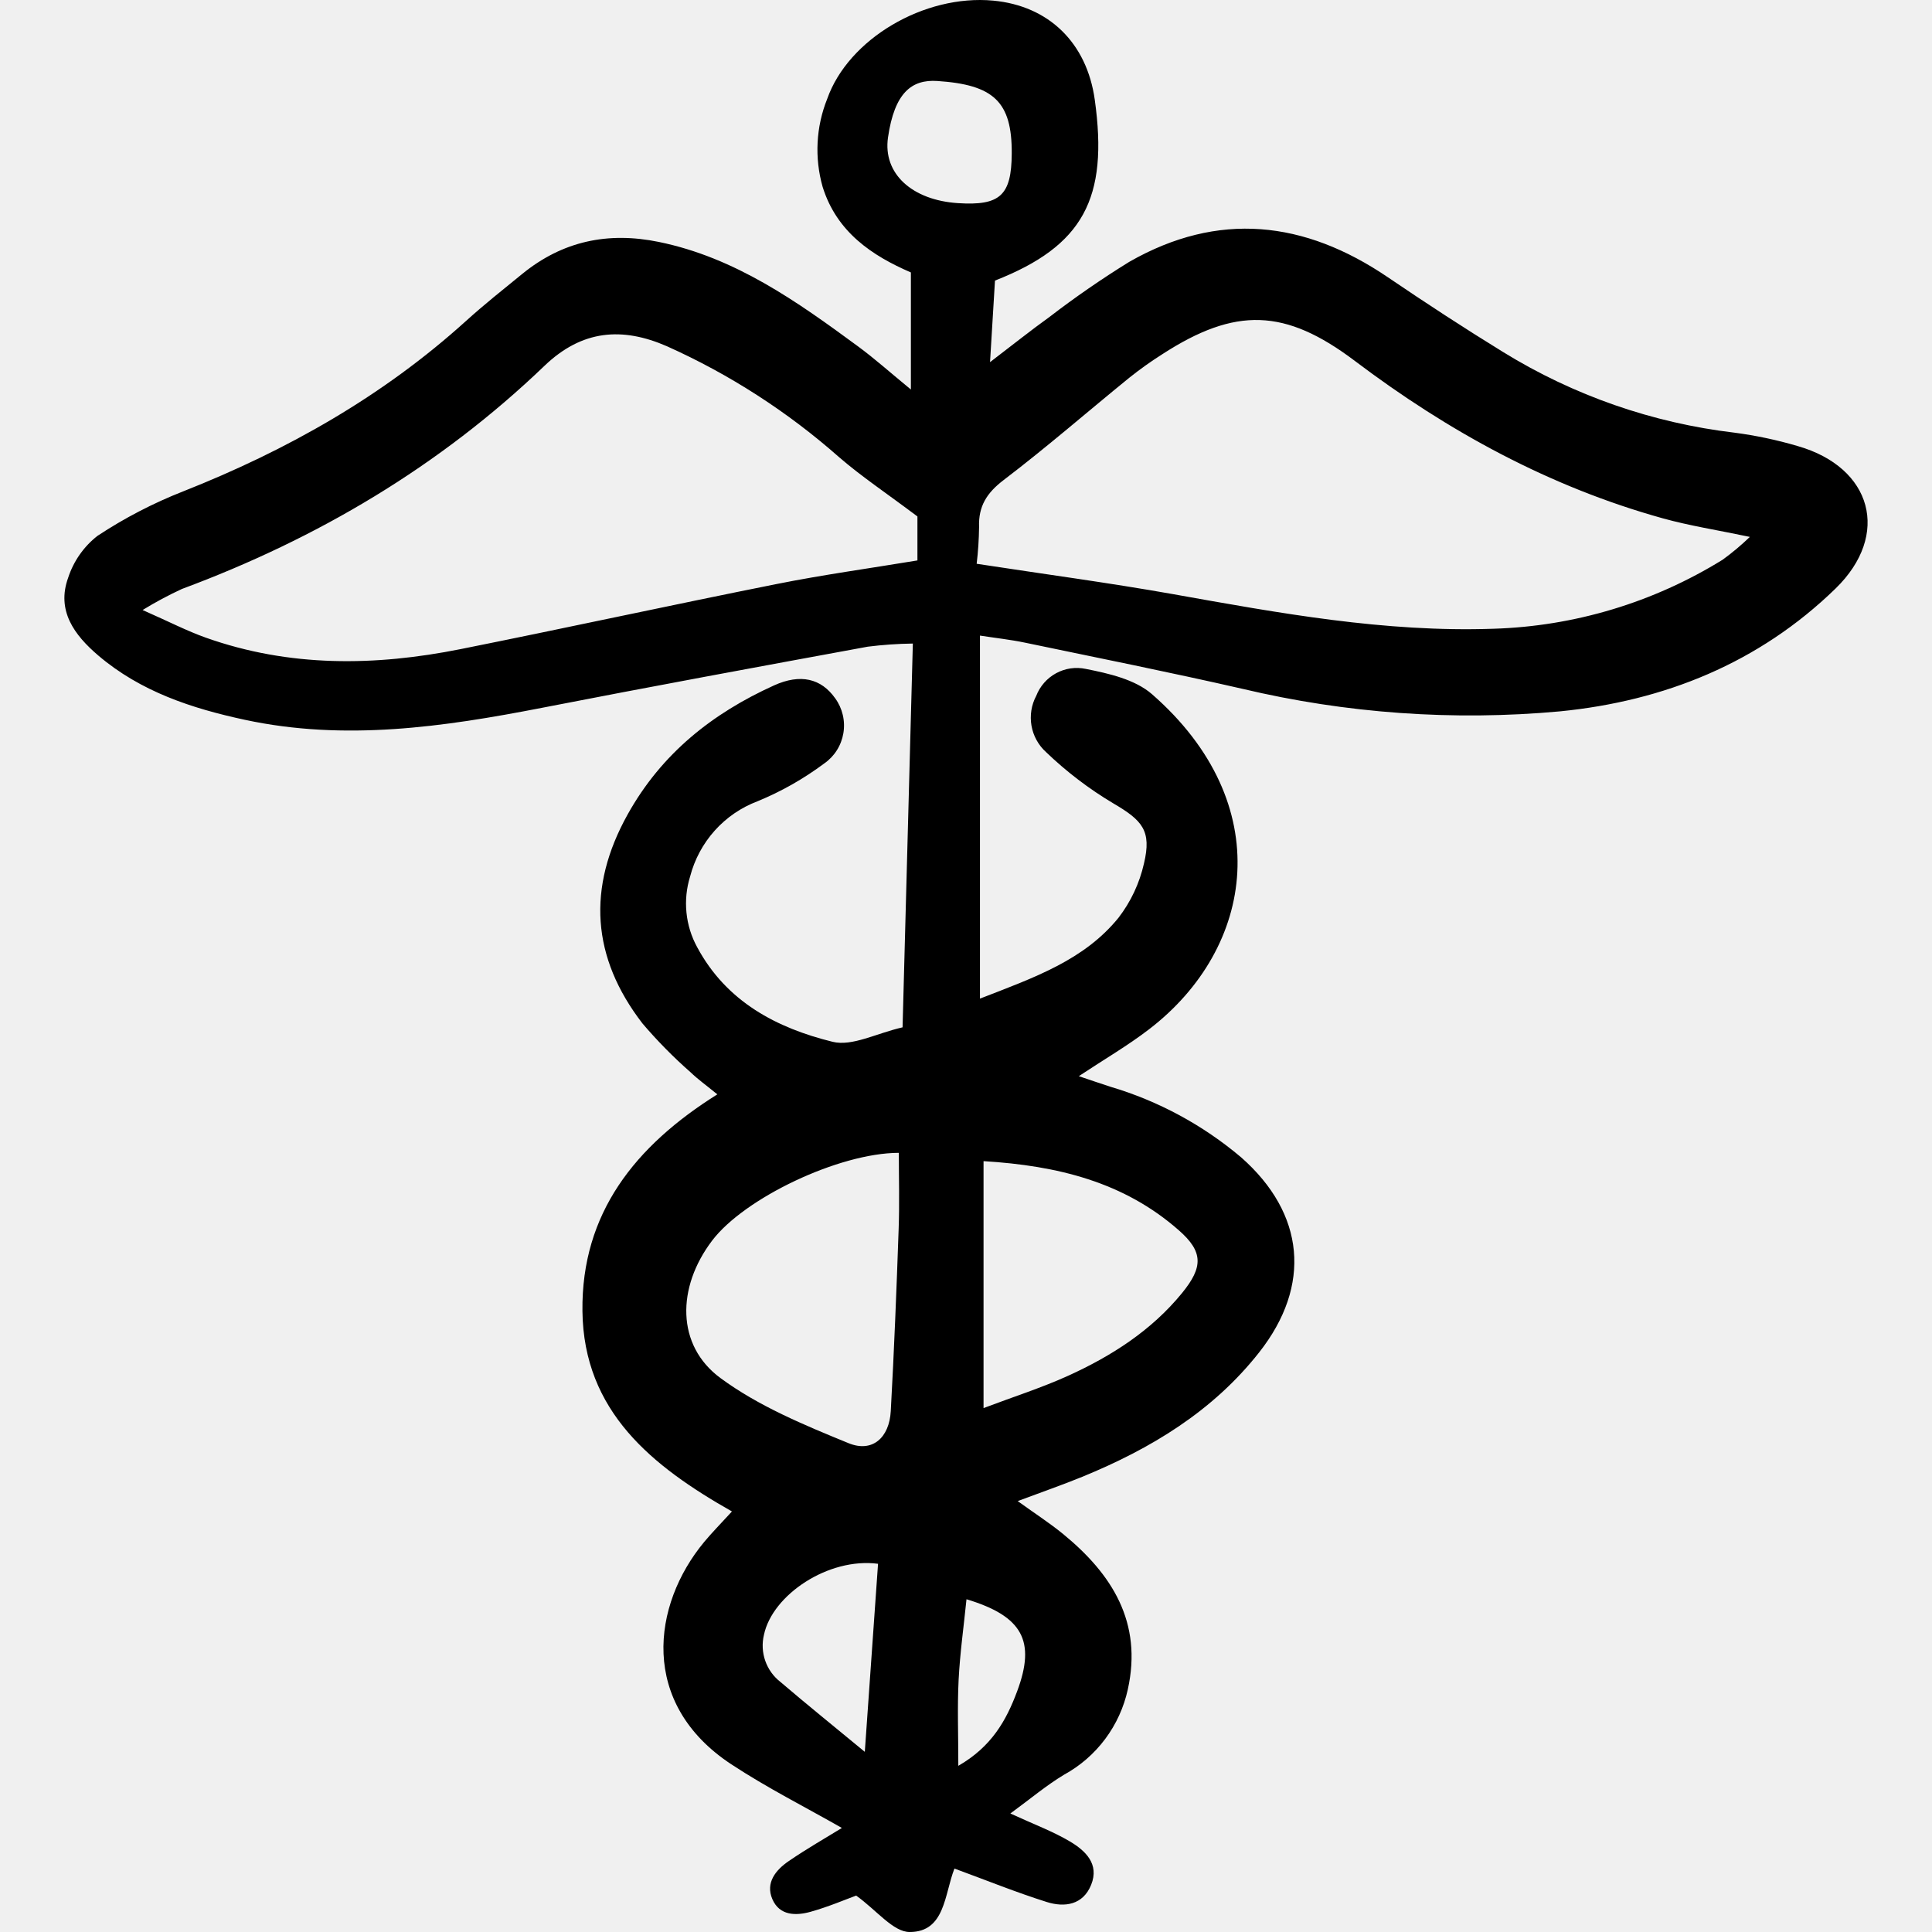
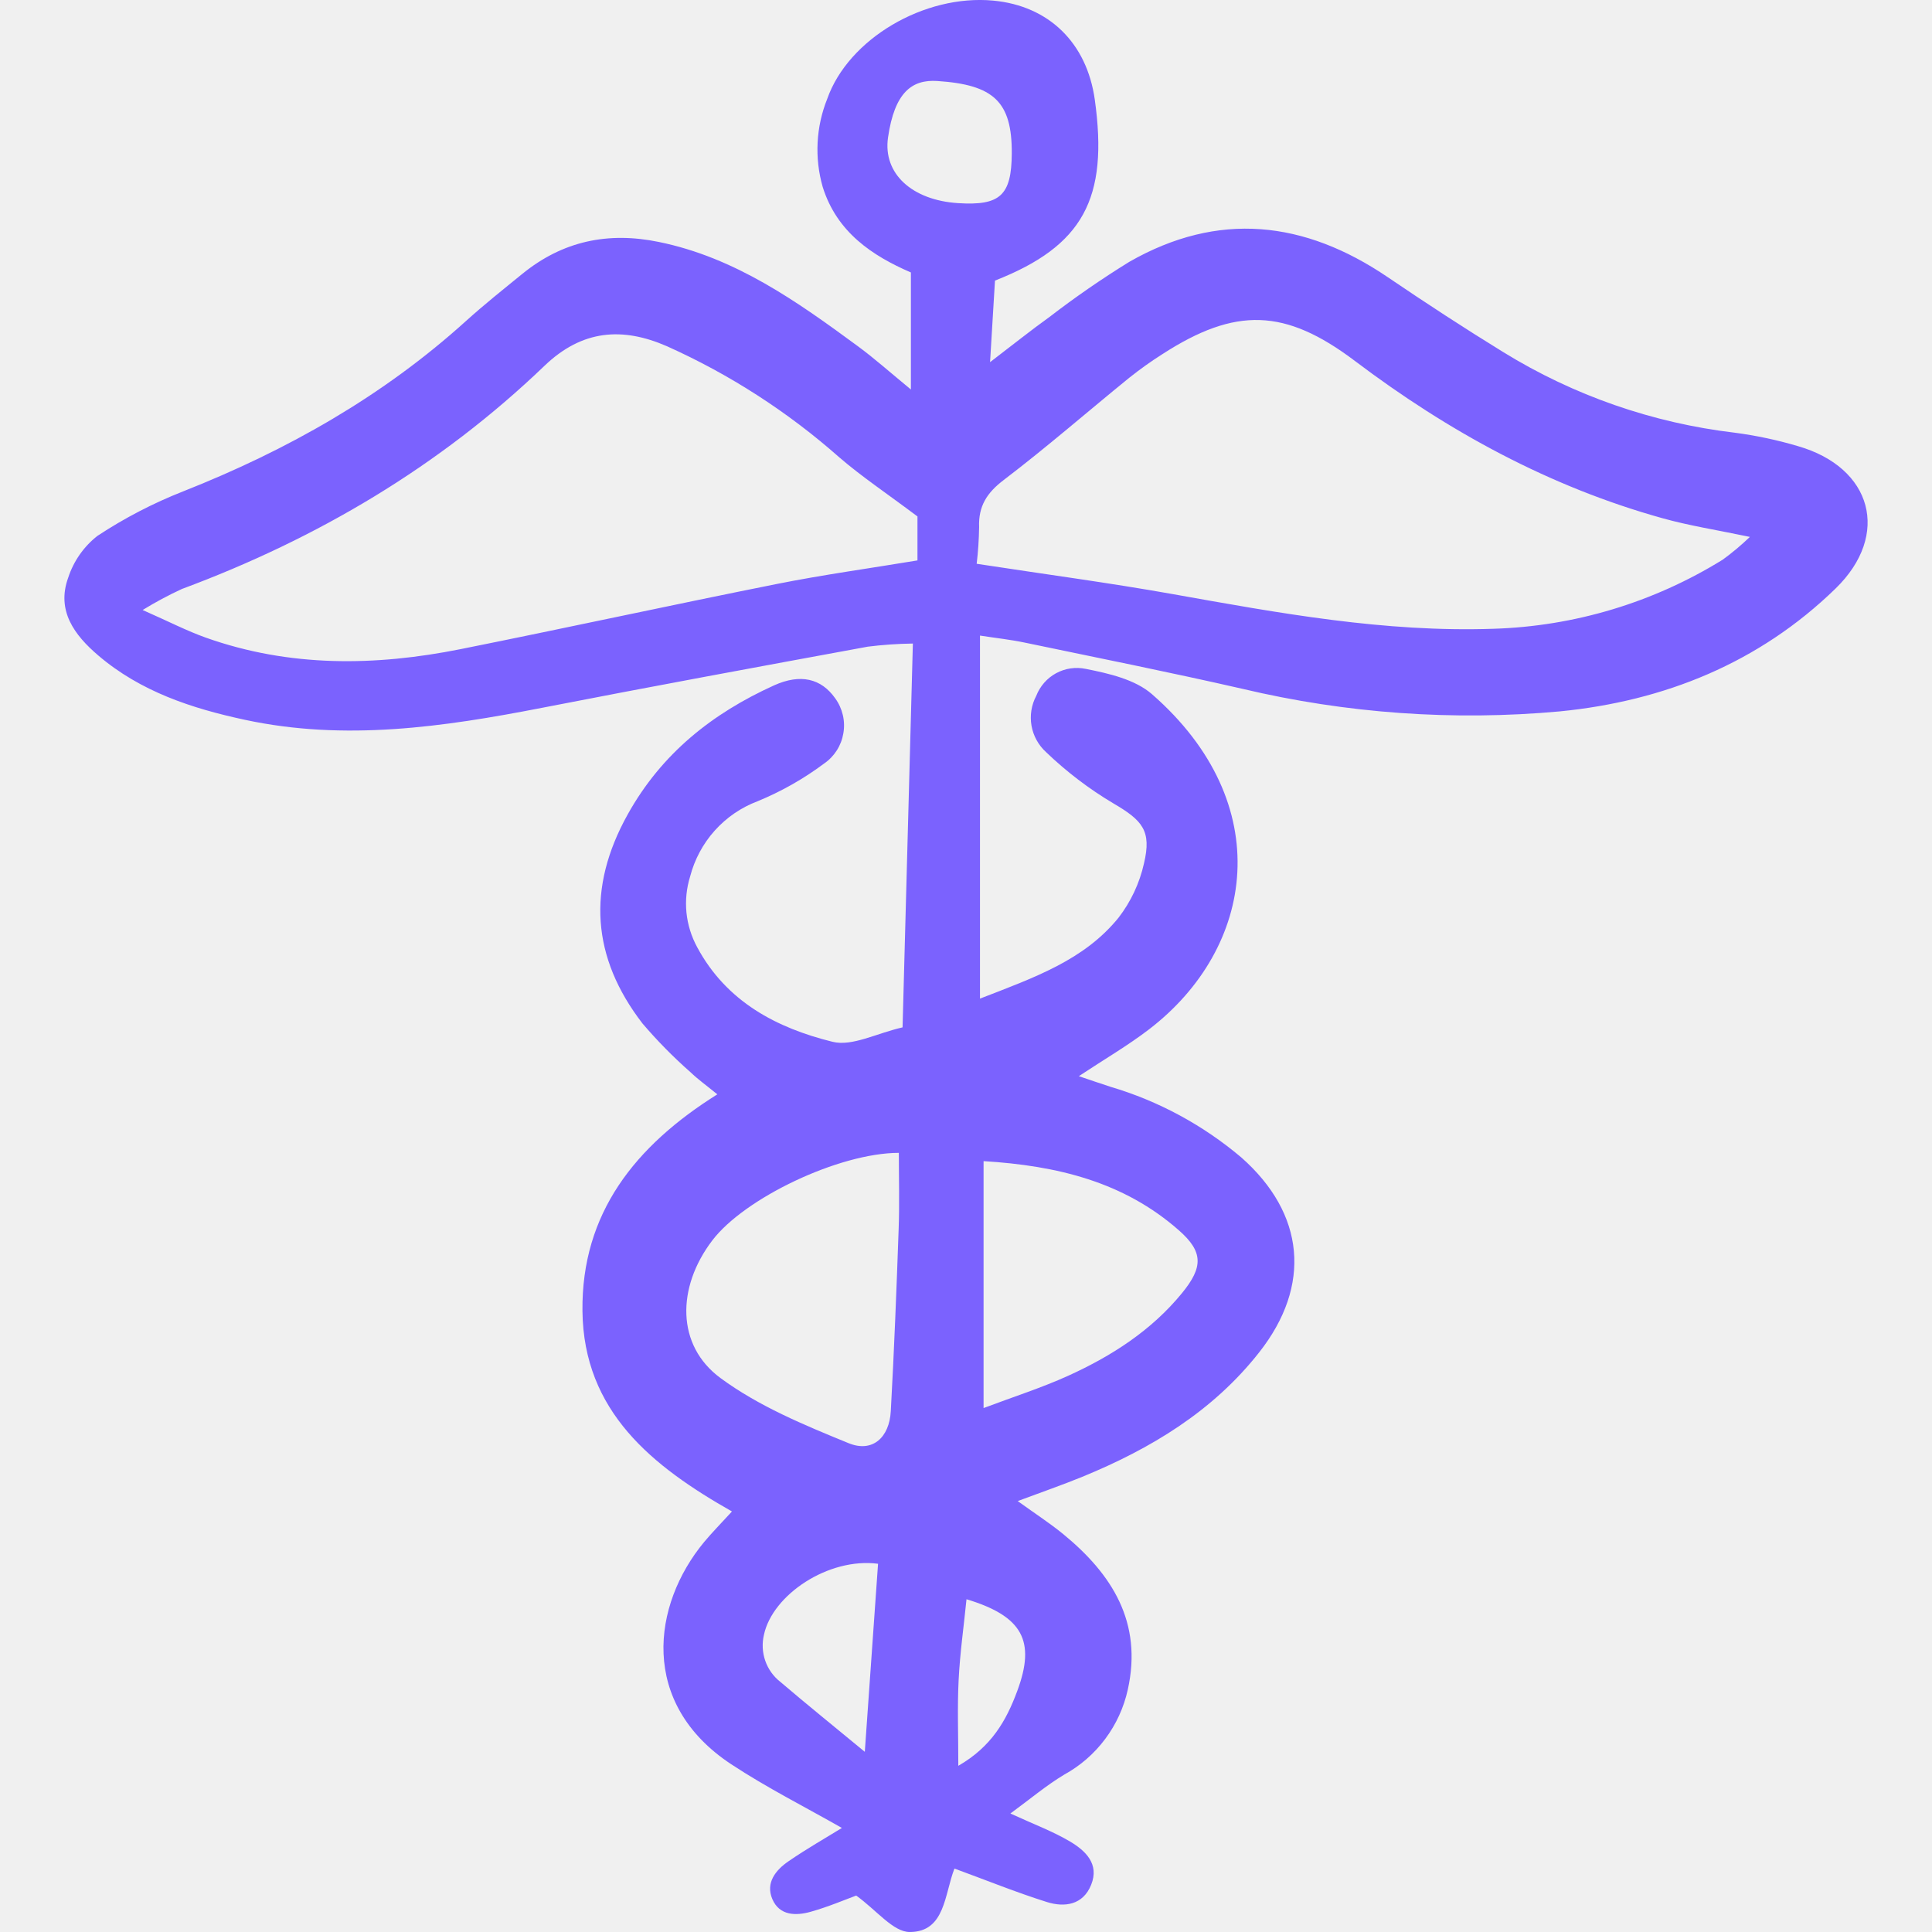
- <svg xmlns="http://www.w3.org/2000/svg" width="54" height="54" viewBox="0 0 150 150" fill="none">
-   <path d="M70.721 30.241V21.152C67.723 19.857 64.965 18.032 63.868 14.504C63.229 12.253 63.353 9.851 64.223 7.68C65.86 3.027 71.752 -0.452 77.111 0.048C81.431 0.451 84.38 3.327 84.997 7.739C86.072 15.414 84.097 19.099 77.25 21.785C77.139 23.609 77.021 25.56 76.866 28.116C78.696 26.72 80.058 25.63 81.473 24.614C83.468 23.08 85.539 21.65 87.678 20.328C94.592 16.374 101.282 17.13 107.757 21.529C110.703 23.53 113.688 25.48 116.721 27.344C122.185 30.709 128.308 32.841 134.668 33.593C136.326 33.811 137.965 34.158 139.57 34.632C145.354 36.285 146.809 41.514 142.514 45.692C136.566 51.48 129.203 54.435 121.103 55.231C112.847 55.985 104.524 55.393 96.455 53.478C90.845 52.197 85.202 51.066 79.568 49.893C78.463 49.662 77.336 49.54 76.084 49.347V77.532C80.355 75.879 84.178 74.535 86.843 71.251C87.798 70.009 88.472 68.571 88.818 67.039C89.424 64.496 88.702 63.697 86.423 62.365C84.544 61.245 82.798 59.913 81.217 58.395C80.622 57.858 80.223 57.136 80.084 56.343C79.946 55.55 80.075 54.734 80.453 54.024C80.745 53.273 81.292 52.651 81.996 52.269C82.7 51.886 83.516 51.767 84.299 51.934C86.086 52.287 88.13 52.753 89.439 53.895C99.163 62.386 97.458 73.59 89.218 79.91C87.566 81.18 85.747 82.236 83.759 83.553C84.695 83.867 85.447 84.128 86.206 84.373C89.934 85.477 93.394 87.345 96.369 89.862C101.32 94.228 101.845 99.804 97.768 104.989C94.158 109.582 89.331 112.487 84.025 114.659C82.506 115.281 80.953 115.818 79.013 116.544C80.412 117.551 81.522 118.267 82.537 119.099C86.34 122.213 88.717 125.954 87.562 131.173C87.255 132.567 86.656 133.877 85.804 135.018C84.952 136.158 83.867 137.101 82.623 137.782C81.229 138.619 79.971 139.685 78.444 140.799C80.276 141.644 81.748 142.186 83.08 142.978C84.269 143.687 85.369 144.716 84.718 146.333C84.087 147.904 82.657 148.107 81.273 147.672C78.901 146.925 76.589 145.987 74.103 145.075C73.319 147.065 73.386 150.004 70.625 150C69.348 150 68.075 148.323 66.473 147.173C65.662 147.468 64.328 148.04 62.944 148.428C61.798 148.749 60.521 148.746 59.964 147.445C59.419 146.17 60.234 145.184 61.222 144.505C62.674 143.509 64.209 142.635 65.363 141.922C62.528 140.303 59.542 138.802 56.77 136.974C49.611 132.255 50.622 124.598 54.673 119.716C55.275 118.991 55.941 118.319 56.828 117.349C50.648 113.847 45.307 109.597 45.22 101.783C45.136 94.202 49.302 88.972 55.693 84.966C54.836 84.264 54.188 83.803 53.621 83.256C52.284 82.083 51.032 80.813 49.877 79.456C45.938 74.342 45.555 68.935 48.729 63.235C51.36 58.507 55.303 55.387 60.093 53.216C62.147 52.285 63.754 52.676 64.842 54.213C65.124 54.599 65.325 55.039 65.434 55.506C65.544 55.973 65.559 56.457 65.479 56.929C65.399 57.402 65.226 57.854 64.969 58.258C64.713 58.661 64.378 59.009 63.986 59.28C62.39 60.47 60.653 61.455 58.815 62.21C57.543 62.69 56.403 63.47 55.492 64.486C54.582 65.502 53.926 66.723 53.581 68.047C53.299 68.954 53.202 69.909 53.297 70.853C53.391 71.799 53.675 72.715 54.132 73.546C56.405 77.781 60.311 79.818 64.643 80.885C66.167 81.26 68.034 80.227 70.075 79.762C70.34 69.87 70.601 60.126 70.873 49.965C69.703 49.981 68.534 50.062 67.372 50.208C58.928 51.76 50.49 53.314 42.066 54.957C34.421 56.445 26.775 57.553 19.014 55.886C14.884 54.999 10.918 53.696 7.627 50.89C5.784 49.317 4.36 47.419 5.295 44.846C5.716 43.562 6.507 42.433 7.567 41.605C9.662 40.222 11.894 39.063 14.228 38.147C22.29 34.96 29.724 30.764 36.193 24.909C37.594 23.641 39.078 22.464 40.543 21.27C43.677 18.716 47.201 17.973 51.153 18.784C57.088 20.001 61.865 23.398 66.604 26.883C67.92 27.85 69.147 28.951 70.721 30.241ZM75.828 43.771C81.178 44.591 86.138 45.252 91.063 46.127C99.3 47.598 107.504 49.107 115.948 48.816C122.244 48.624 128.38 46.775 133.748 43.455C134.491 42.914 135.196 42.322 135.859 41.685C133.309 41.149 131.163 40.818 129.087 40.24C120.31 37.797 112.454 33.507 105.194 28.024C99.777 23.933 95.925 23.824 90.245 27.498C89.36 28.058 88.506 28.667 87.686 29.321C84.432 31.966 81.266 34.726 77.932 37.263C76.62 38.261 75.955 39.298 76.015 40.926C76.003 41.877 75.941 42.828 75.828 43.773V43.771ZM71.229 40.097C68.803 38.275 66.9 37.007 65.18 35.524C61.169 31.979 56.649 29.064 51.774 26.88C48.331 25.379 45.205 25.59 42.274 28.401C34.141 36.204 24.64 41.819 14.121 45.728C13.074 46.212 12.055 46.757 11.072 47.362C13.135 48.272 14.523 48.991 15.98 49.508C22.48 51.814 29.115 51.728 35.77 50.395C43.969 48.754 52.133 46.972 60.33 45.337C63.889 44.627 67.488 44.131 71.229 43.512V40.097ZM69.785 89.506C65.135 89.514 57.799 93.018 55.294 96.314C52.53 99.953 52.495 104.455 55.935 106.991C58.896 109.175 62.441 110.641 65.881 112.048C67.732 112.804 69.044 111.623 69.159 109.563C69.421 104.846 69.607 100.127 69.771 95.404C69.842 93.437 69.785 91.468 69.785 89.506ZM76.362 109.323C78.701 108.439 80.88 107.746 82.948 106.806C86.303 105.28 89.392 103.305 91.767 100.4C93.427 98.37 93.419 97.184 91.528 95.522C87.262 91.769 82.115 90.502 76.362 90.151V109.323ZM68.171 121.412C64.317 120.907 59.975 123.817 59.315 126.917C59.152 127.587 59.187 128.291 59.413 128.942C59.64 129.593 60.049 130.163 60.592 130.585C62.635 132.33 64.726 134.016 67.143 136.012C67.504 130.893 67.831 126.244 68.171 121.414V121.412ZM78.551 11.926C78.579 7.879 77.133 6.577 72.772 6.288C70.803 6.157 69.451 7.169 68.944 10.673C68.536 13.491 70.828 15.545 74.383 15.772C77.647 15.983 78.531 15.171 78.551 11.928V11.926ZM75.039 124.163C74.826 126.27 74.533 128.341 74.427 130.423C74.322 132.539 74.404 134.664 74.404 137.098C76.982 135.611 78.123 133.593 78.975 131.3C80.419 127.423 79.416 125.485 75.039 124.165V124.163Z" fill="#000" />
+ <svg xmlns="http://www.w3.org/2000/svg" width="42" height="42" viewBox="0 0 42 42" fill="none">
+   <g clip-path="url(#clip0_14447_928)">
+     <path d="M19.802 8.467V5.923C18.963 5.56 18.191 5.049 17.884 4.061C17.704 3.431 17.739 2.758 17.983 2.15C18.441 0.847 20.091 -0.127 21.591 0.013C22.801 0.126 23.627 0.931 23.8 2.167C24.1 4.316 23.547 5.348 21.63 6.1C21.599 6.611 21.566 7.157 21.523 7.873C22.035 7.482 22.417 7.176 22.813 6.892C23.371 6.462 23.951 6.062 24.55 5.692C26.486 4.585 28.359 4.796 30.172 6.028C30.997 6.588 31.833 7.134 32.682 7.656C34.212 8.599 35.927 9.195 37.708 9.406C38.172 9.467 38.631 9.564 39.08 9.697C40.7 10.16 41.107 11.624 39.904 12.794C38.239 14.414 36.177 15.242 33.909 15.465C31.598 15.676 29.267 15.51 27.008 14.974C25.437 14.615 23.857 14.299 22.279 13.97C21.97 13.905 21.654 13.871 21.304 13.817V21.709C22.5 21.246 23.57 20.87 24.316 19.95C24.584 19.602 24.773 19.2 24.869 18.771C25.039 18.059 24.837 17.835 24.199 17.462C23.673 17.149 23.184 16.776 22.741 16.351C22.575 16.2 22.463 15.998 22.424 15.776C22.385 15.554 22.422 15.325 22.527 15.127C22.609 14.917 22.762 14.742 22.959 14.635C23.157 14.528 23.385 14.495 23.604 14.541C24.104 14.64 24.677 14.771 25.043 15.091C27.766 17.468 27.289 20.605 24.982 22.375C24.519 22.73 24.01 23.026 23.453 23.395C23.715 23.483 23.925 23.556 24.138 23.625C25.182 23.933 26.151 24.457 26.984 25.161C28.37 26.384 28.517 27.945 27.375 29.397C26.365 30.683 25.013 31.496 23.527 32.105C23.102 32.279 22.667 32.429 22.124 32.632C22.516 32.914 22.826 33.115 23.111 33.348C24.175 34.22 24.841 35.267 24.518 36.728C24.432 37.119 24.264 37.486 24.025 37.805C23.787 38.124 23.483 38.388 23.135 38.579C22.745 38.813 22.392 39.112 21.965 39.424C22.478 39.66 22.89 39.812 23.263 40.034C23.596 40.232 23.904 40.52 23.721 40.973C23.545 41.413 23.144 41.47 22.757 41.348C22.093 41.139 21.445 40.876 20.749 40.621C20.53 41.178 20.549 42.001 19.776 42C19.418 42 19.061 41.531 18.613 41.208C18.386 41.291 18.012 41.451 17.625 41.56C17.304 41.65 16.946 41.649 16.79 41.285C16.638 40.928 16.866 40.651 17.142 40.462C17.549 40.182 17.979 39.938 18.302 39.738C17.508 39.285 16.672 38.865 15.896 38.353C13.891 37.031 14.175 34.887 15.309 33.52C15.477 33.318 15.664 33.129 15.912 32.858C14.182 31.877 12.686 30.687 12.662 28.499C12.639 26.377 13.805 24.912 15.594 23.79C15.354 23.594 15.173 23.465 15.014 23.312C14.64 22.983 14.29 22.628 13.966 22.248C12.863 20.816 12.756 19.302 13.645 17.706C14.381 16.382 15.485 15.508 16.826 14.9C17.401 14.64 17.852 14.749 18.156 15.18C18.235 15.288 18.291 15.411 18.322 15.542C18.353 15.672 18.357 15.808 18.334 15.94C18.312 16.073 18.264 16.199 18.192 16.312C18.12 16.425 18.026 16.523 17.916 16.598C17.47 16.932 16.983 17.207 16.468 17.419C16.112 17.553 15.793 17.772 15.538 18.056C15.283 18.34 15.1 18.682 15.003 19.053C14.924 19.307 14.897 19.574 14.923 19.839C14.95 20.104 15.03 20.36 15.157 20.593C15.794 21.779 16.888 22.349 18.1 22.648C18.527 22.753 19.05 22.464 19.621 22.334C19.695 19.564 19.769 16.835 19.845 13.99C19.517 13.995 19.19 14.017 18.865 14.058C16.5 14.493 14.138 14.928 11.779 15.388C9.638 15.805 7.497 16.115 5.324 15.648C4.168 15.4 3.057 15.035 2.136 14.249C1.62 13.809 1.221 13.277 1.483 12.557C1.601 12.197 1.822 11.881 2.119 11.649C2.706 11.262 3.331 10.938 3.984 10.681C6.242 9.789 8.323 8.614 10.134 6.975C10.527 6.62 10.942 6.29 11.352 5.956C12.23 5.24 13.217 5.032 14.323 5.26C15.985 5.6 17.323 6.551 18.65 7.527C19.018 7.798 19.362 8.106 19.802 8.467ZM21.232 12.256C22.73 12.486 24.119 12.67 25.498 12.916C27.805 13.328 30.102 13.75 32.466 13.669C34.229 13.615 35.947 13.097 37.45 12.167C37.658 12.016 37.855 11.85 38.041 11.672C37.327 11.522 36.726 11.429 36.145 11.267C33.687 10.583 31.488 9.382 29.455 7.847C27.938 6.701 26.86 6.671 25.269 7.699C25.021 7.856 24.782 8.027 24.552 8.21C23.641 8.95 22.755 9.723 21.821 10.434C21.454 10.713 21.268 11.003 21.285 11.459C21.281 11.726 21.264 11.992 21.232 12.257V12.256ZM19.945 11.227C19.265 10.717 18.733 10.362 18.251 9.947C17.128 8.954 15.862 8.138 14.497 7.526C13.533 7.106 12.658 7.165 11.837 7.952C9.56 10.137 6.9 11.709 3.954 12.804C3.661 12.939 3.376 13.092 3.101 13.261C3.678 13.516 4.067 13.717 4.475 13.862C6.295 14.508 8.153 14.484 10.016 14.111C12.312 13.651 14.598 13.152 16.893 12.694C17.89 12.495 18.897 12.357 19.945 12.183V11.227ZM19.54 25.062C18.238 25.064 16.184 26.045 15.483 26.968C14.709 27.987 14.699 29.247 15.662 29.957C16.491 30.569 17.484 30.98 18.447 31.373C18.965 31.585 19.333 31.254 19.365 30.678C19.438 29.357 19.49 28.035 19.536 26.713C19.556 26.162 19.54 25.611 19.54 25.062ZM21.382 30.61C22.037 30.363 22.647 30.169 23.226 29.906C24.165 29.479 25.03 28.925 25.695 28.112C26.16 27.544 26.158 27.212 25.628 26.746C24.434 25.695 22.992 25.341 21.382 25.242V30.61ZM19.088 33.995C18.009 33.854 16.794 34.669 16.608 35.537C16.563 35.724 16.573 35.922 16.636 36.104C16.7 36.286 16.814 36.446 16.966 36.564C17.538 37.052 18.124 37.525 18.8 38.083C18.901 36.65 18.993 35.348 19.088 33.996V33.995ZM21.995 3.339C22.003 2.206 21.598 1.842 20.377 1.761C19.825 1.724 19.447 2.007 19.305 2.988C19.19 3.778 19.832 4.353 20.828 4.416C21.742 4.475 21.989 4.248 21.995 3.34V3.339ZM21.011 34.766C20.952 35.355 20.869 35.936 20.84 36.518C20.81 37.111 20.833 37.706 20.833 38.387C21.555 37.971 21.875 37.406 22.113 36.764C22.518 35.678 22.237 35.136 21.011 34.766V34.766Z" fill="#7B62FE" />
+   </g>
+   <defs>
+     <clipPath id="clip0_14447_928">
+       <rect width="42" height="42" fill="white" />
+     </clipPath>
+   </defs>
</svg>
